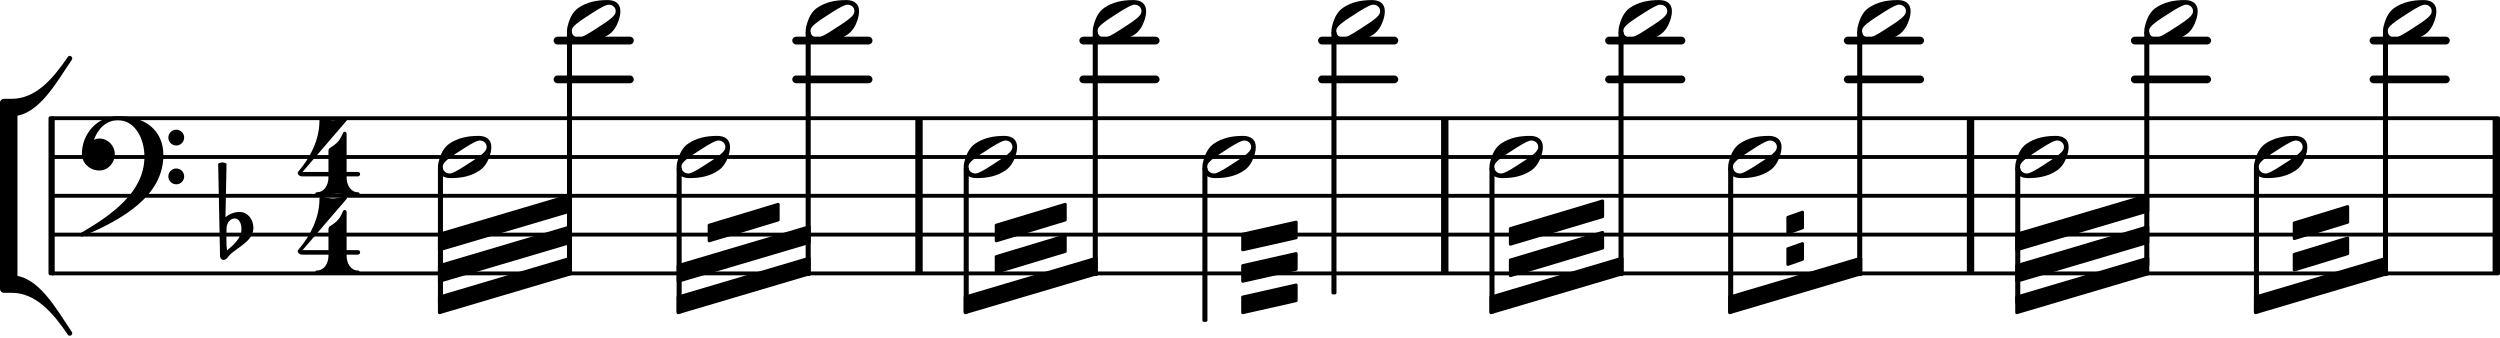
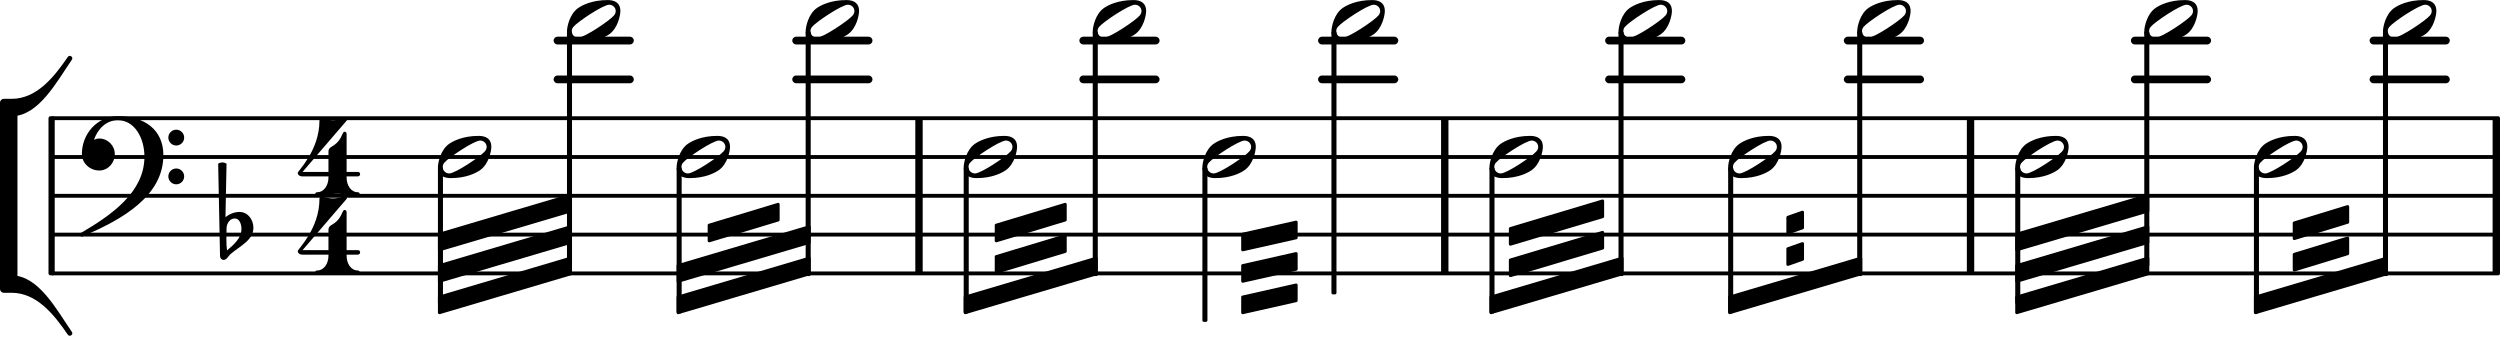
<svg xmlns="http://www.w3.org/2000/svg" version="1.2" width="113.21mm" height="15.27mm" viewBox="7.226 -0 64.421 8.688">
  <style type="text/css">

tspan { white-space: pre; }

</style>
  <g transform="translate(0, 1.045)">
    <rect x="68.287" y="-0.1" width="2.066" height="0.2" ry="0.1" fill="currentColor" />
  </g>
  <g transform="translate(0, 2.045)">
    <rect x="68.287" y="-0.1" width="2.066" height="0.2" ry="0.1" fill="currentColor" />
  </g>
  <g transform="translate(0, 1.045)">
    <rect x="62.136" y="-0.1" width="2.066" height="0.2" ry="0.1" fill="currentColor" />
  </g>
  <g transform="translate(0, 2.045)">
    <rect x="62.136" y="-0.1" width="2.066" height="0.2" ry="0.1" fill="currentColor" />
  </g>
  <g transform="translate(0, 1.045)">
    <rect x="54.739" y="-0.1" width="2.066" height="0.2" ry="0.1" fill="currentColor" />
  </g>
  <g transform="translate(0, 2.045)">
    <rect x="54.739" y="-0.1" width="2.066" height="0.2" ry="0.1" fill="currentColor" />
  </g>
  <g transform="translate(0, 1.045)">
    <rect x="48.588" y="-0.1" width="2.066" height="0.2" ry="0.1" fill="currentColor" />
  </g>
  <g transform="translate(0, 2.045)">
    <rect x="48.588" y="-0.1" width="2.066" height="0.2" ry="0.1" fill="currentColor" />
  </g>
  <g transform="translate(0, 1.045)">
    <rect x="41.191" y="-0.1" width="2.066" height="0.2" ry="0.1" fill="currentColor" />
  </g>
  <g transform="translate(0, 2.045)">
    <rect x="41.191" y="-0.1" width="2.066" height="0.2" ry="0.1" fill="currentColor" />
  </g>
  <g transform="translate(0, 1.045)">
    <rect x="35.04" y="-0.1" width="2.066" height="0.2" ry="0.1" fill="currentColor" />
  </g>
  <g transform="translate(0, 2.045)">
    <rect x="35.04" y="-0.1" width="2.066" height="0.2" ry="0.1" fill="currentColor" />
  </g>
  <g transform="translate(0, 1.045)">
    <rect x="27.642" y="-0.1" width="2.066" height="0.2" ry="0.1" fill="currentColor" />
  </g>
  <g transform="translate(0, 2.045)">
    <rect x="27.642" y="-0.1" width="2.066" height="0.2" ry="0.1" fill="currentColor" />
  </g>
  <g transform="translate(0, 1.045)">
    <rect x="21.492" y="-0.1" width="2.066" height="0.2" ry="0.1" fill="currentColor" />
  </g>
  <g transform="translate(0, 2.045)">
    <rect x="21.492" y="-0.1" width="2.066" height="0.2" ry="0.1" fill="currentColor" />
  </g>
  <g transform="translate(8.5358, 7.045)">
    <line stroke-linejoin="round" stroke-linecap="round" stroke-width="0.1" stroke="currentColor" x1="0.05" y1="0" x2="63.061" y2="0" />
  </g>
  <g transform="translate(8.5358, 6.045)">
    <line stroke-linejoin="round" stroke-linecap="round" stroke-width="0.1" stroke="currentColor" x1="0.05" y1="0" x2="63.061" y2="0" />
  </g>
  <g transform="translate(8.5358, 5.045)">
    <line stroke-linejoin="round" stroke-linecap="round" stroke-width="0.1" stroke="currentColor" x1="0.05" y1="0" x2="63.061" y2="0" />
  </g>
  <g transform="translate(8.5358, 4.045)">
    <line stroke-linejoin="round" stroke-linecap="round" stroke-width="0.1" stroke="currentColor" x1="0.05" y1="0" x2="63.061" y2="0" />
  </g>
  <g transform="translate(8.5358, 3.045)">
    <line stroke-linejoin="round" stroke-linecap="round" stroke-width="0.1" stroke="currentColor" x1="0.05" y1="0" x2="63.061" y2="0" />
  </g>
+   <g transform="translate(71.4567, 5.045)">
+     <rect x="0" y="-2" width="0.19" height="4" ry="0" fill="currentColor" />
+   </g>
+   <g transform="translate(57.9085, 5.045)">
+     <rect x="0" y="-2" width="0.19" height="4" ry="0" fill="currentColor" />
+   </g>
+   <g transform="translate(44.3603, 5.045)">
+     <rect x="0" y="-2" width="0.19" height="4" ry="0" fill="currentColor" />
+   </g>
  <g transform="translate(30.8121, 5.045)">
    <rect x="0" y="-2" width="0.19" height="4" ry="0" fill="currentColor" />
  </g>
-   <g transform="translate(71.4567, 5.045)">
-     <rect x="0" y="-2" width="0.19" height="4" ry="0" fill="currentColor" />
-   </g>
-   <g transform="translate(57.9085, 5.045)">
-     <rect x="0" y="-2" width="0.19" height="4" ry="0" fill="currentColor" />
-   </g>
-   <g transform="translate(44.3603, 5.045)">
-     <rect x="0" y="-2" width="0.19" height="4" ry="0" fill="currentColor" />
-   </g>
-   <g class="fTrem">
-     <g transform="translate(18.5106, 6.235)">
-       <polygon stroke-linejoin="round" stroke-linecap="round" stroke-width="0.08" fill="currentColor" stroke="currentColor" points="3.415 -1.2 3.415 -0.8 0.04 0.2 0.04 -0.2" />
-     </g>
-     <g transform="translate(18.5106, 7.045)">
-       <polygon stroke-linejoin="round" stroke-linecap="round" stroke-width="0.08" fill="currentColor" stroke="currentColor" points="3.415 -1.2 3.415 -0.8 0.04 0.2 0.04 -0.2" />
-     </g>
-     <g transform="translate(18.5106, 7.855)">
+   <g class="fTrem">
+     <g transform="translate(66.3059, 5.9456)">
+       <polygon stroke-linejoin="round" stroke-linecap="round" stroke-width="0.08" fill="currentColor" stroke="currentColor" points="1.415 -0.621 1.415 -0.221 0.04 0.2 0.04 -0.2" />
+     </g>
+     <g transform="translate(66.3059, 6.7556)">
+       <polygon stroke-linejoin="round" stroke-linecap="round" stroke-width="0.08" fill="currentColor" stroke="currentColor" points="1.415 -0.621 1.415 -0.221 0.04 0.2 0.04 -0.2" />
+     </g>
+     <g transform="translate(65.3059, 7.855)">
+       <polygon stroke-linejoin="round" stroke-linecap="round" stroke-width="0.08" fill="currentColor" stroke="currentColor" points="3.415 -1.2 3.415 -0.8 0.04 0.2 0.04 -0.2" />
+     </g>
+   </g>
+   <g class="fTrem">
+     <g transform="translate(59.1552, 6.235)">
+       <polygon stroke-linejoin="round" stroke-linecap="round" stroke-width="0.08" fill="currentColor" stroke="currentColor" points="3.415 -1.2 3.415 -0.8 0.04 0.2 0.04 -0.2" />
+     </g>
+     <g transform="translate(59.1552, 7.045)">
+       <polygon stroke-linejoin="round" stroke-linecap="round" stroke-width="0.08" fill="currentColor" stroke="currentColor" points="3.415 -1.2 3.415 -0.8 0.04 0.2 0.04 -0.2" />
+     </g>
+     <g transform="translate(59.1552, 7.855)">
      <polygon stroke-linejoin="round" stroke-linecap="round" stroke-width="0.08" fill="currentColor" stroke="currentColor" points="3.415 -1.2 3.415 -0.8 0.04 0.2 0.04 -0.2" />
    </g>
  </g>
  <g class="note">
    <g transform="translate(18.5106, 4.045)">
-       <path transform="scale(0.004, -0.004)" d="M314 65c0 24 -21 41 -42 41c-4 0 -8 0 -12 -1c-31 -9 -78 -40 -115 -64s-84 -53 -104 -78c-7 -8 -10 -18 -10 -28c0 -24 21 -41 42 -41c4 0 8 0 12 1c31 9 77 40 114 64s84 53 104 78c7 8 11 18 11 28zM262 136c46 0 82 -21 82 -71c0 -19 -4 -39 -10 -57 c-12 -37 -32 -72 -64 -94c-53 -36 -113 -50 -187 -50c-46 0 -83 21 -83 71c0 19 5 39 11 57c12 37 31 72 63 94c53 36 114 50 188 50z" fill="currentColor" />
+       <path transform="scale(0.004, -0.004)" d="M314 65c0 23 -19 41 -42 41c-39 0 -204 -110 -231 -143c-7 -8 -10 -18 -10 -28c0 -23 19 -41 42 -41c39 0 203 110 230 143c7 8 11 18 11 28zM262 136c41 0 82 -14 82 -71c0 -26 -16 -112 -74 -151c-25 -17 -87 -50 -187 -50c-41 0 -83 14 -83 71c0 26 16 112 74 151 c25 17 88 50 188 50z" fill="currentColor" />
    </g>
  </g>
  <g class="clef">
    <g transform="translate(9.3358, 4.045)">
      <path transform="scale(0.004, -0.004)" d="M557 -125c0 28 23 51 51 51s51 -23 51 -51s-23 -51 -51 -51s-51 23 -51 51zM557 125c0 28 23 51 51 51s51 -23 51 -51s-23 -51 -51 -51s-51 23 -51 51zM232 263c172 0 293 -88 293 -251c0 -263 -263 -414 -516 -521c-3 -3 -6 -4 -9 -4c-7 0 -13 6 -13 13c0 3 1 6 4 9 c202 118 412 265 412 493c0 120 -63 235 -171 235c-74 0 -129 -54 -154 -126c11 5 22 8 34 8c55 0 100 -45 100 -100c0 -58 -44 -106 -100 -106c-60 0 -112 47 -112 106c0 133 102 244 232 244z" fill="currentColor" />
    </g>
  </g>
  <g class="keySig">
    <g transform="translate(12.9558, 6.045)">
      <path transform="scale(0.004, -0.004)" d="M27 41l-1 -66v-11c0 -22 1 -44 4 -66c45 38 93 80 93 139c0 33 -14 67 -43 67c-31 0 -52 -30 -53 -63zM-15 -138l-12 595c8 5 18 8 27 8s19 -3 27 -8l-7 -345c25 21 58 34 91 34c52 0 89 -48 89 -102c0 -80 -86 -117 -147 -169c-15 -13 -24 -38 -45 -38 c-13 0 -23 11 -23 25z" fill="currentColor" />
    </g>
  </g>
  <g class="meterSig">
    <g transform="translate(14.9058, 5.045)">
-       <path transform="scale(0.004, -0.004)" d="M196 117h117c0 -48 27 -94 72 -94c8 0 12 -5 12 -11s-4 -12 -12 -12c-44 0 -87 13 -131 13s-87 -13 -131 -13c-8 0 -12 6 -12 12s4 11 12 11c45 0 73 46 73 94zM204 307c22 14 44 29 60 50c11 15 19 33 27 50c2 4 5 6 9 6c6 0 13 -5 13 -14v-245h72c10 0 15 -7 15 -14 s-5 -15 -15 -15h-72v-8h-117v8h-167c-23 0 -31 14 -31 23c0 3 1 5 2 6c80 93 138 207 138 330c0 10 7 19 16 16c23 -7 47 -13 71 -13s48 6 71 13c14 4 23 -9 17 -16l-284 -330h167v131c0 8 1 17 8 22z" fill="currentColor" />
+       <path transform="scale(0.004, -0.004)" d="M196 117h117c0 -48 27 -94 72 -94c8 0 12 -5 12 -11s-4 -12 -12 -12c-44 0 -87 13 -131 13s-87 -13 -131 -13c-8 0 -12 6 -12 12s4 11 12 11c45 0 73 46 73 94zM-2 148c0 12 140 143 140 336c0 10 7 19 16 16c23 -7 47 -13 71 -13s48 6 71 13c14 4 23 -9 17 -16 l-284 -330h167v131c0 34 34 27 68 72c22 30 23 56 36 56c6 0 13 -5 13 -14v-245h72c10 0 15 -7 15 -14s-5 -15 -15 -15h-72v-8h-117v8h-167c-23 0 -31 14 -31 23z" fill="currentColor" />
    </g>
    <g transform="translate(14.9058, 7.061)">
-       <path transform="scale(0.004, -0.004)" d="M196 117h117c0 -48 27 -94 72 -94c8 0 12 -5 12 -11s-4 -12 -12 -12c-44 0 -87 13 -131 13s-87 -13 -131 -13c-8 0 -12 6 -12 12s4 11 12 11c45 0 73 46 73 94zM204 307c22 14 44 29 60 50c11 15 19 33 27 50c2 4 5 6 9 6c6 0 13 -5 13 -14v-245h72c10 0 15 -7 15 -14 s-5 -15 -15 -15h-72v-8h-117v8h-167c-23 0 -31 14 -31 23c0 3 1 5 2 6c80 93 138 207 138 330c0 10 7 19 16 16c23 -7 47 -13 71 -13s48 6 71 13c14 4 23 -9 17 -16l-284 -330h167v131c0 8 1 17 8 22z" fill="currentColor" />
+       <path transform="scale(0.004, -0.004)" d="M196 117h117c0 -48 27 -94 72 -94c8 0 12 -5 12 -11s-4 -12 -12 -12c-44 0 -87 13 -131 13s-87 -13 -131 -13c-8 0 -12 6 -12 12s4 11 12 11c45 0 73 46 73 94zM-2 148c0 12 140 143 140 336c0 10 7 19 16 16c23 -7 47 -13 71 -13s48 6 71 13c14 4 23 -9 17 -16 l-284 -330h167v131c0 34 34 27 68 72c22 30 23 56 36 56c6 0 13 -5 13 -14v-245h72c10 0 15 -7 15 -14s-5 -15 -15 -15h-72v-8h-117v8h-167c-23 0 -31 14 -31 23z" fill="currentColor" />
    </g>
  </g>
  <g transform="translate(18.5756, 5.045)">
    <rect x="-0.065" y="-0.741" width="0.13" height="3.532" ry="0.04" fill="currentColor" />
  </g>
  <g class="fTrem">
+     <g transform="translate(53.2577, 5.8009)">
+       <polygon stroke-linejoin="round" stroke-linecap="round" stroke-width="0.08" fill="currentColor" stroke="currentColor" points="0.415 -0.332 0.415 0.068 0.04 0.2 0.04 -0.2" />
+     </g>
+     <g transform="translate(53.2577, 6.6109)">
+       <polygon stroke-linejoin="round" stroke-linecap="round" stroke-width="0.08" fill="currentColor" stroke="currentColor" points="0.415 -0.332 0.415 0.068 0.04 0.2 0.04 -0.2" />
+     </g>
+     <g transform="translate(51.7577, 7.855)">
+       <polygon stroke-linejoin="round" stroke-linecap="round" stroke-width="0.08" fill="currentColor" stroke="currentColor" points="3.415 -1.2 3.415 -0.8 0.04 0.2 0.04 -0.2" />
+     </g>
+   </g>
+   <g class="note">
+     <g transform="translate(21.836, 0.545)">
+       <path transform="scale(0.004, -0.004)" d="M314 65c0 23 -19 41 -42 41c-39 0 -204 -110 -231 -143c-7 -8 -10 -18 -10 -28c0 -23 19 -41 42 -41c39 0 203 110 230 143c7 8 11 18 11 28zM262 136c41 0 82 -14 82 -71c0 -26 -16 -112 -74 -151c-25 -17 -87 -50 -187 -50c-41 0 -83 14 -83 71c0 26 16 112 74 151 c25 17 88 50 188 50z" fill="currentColor" />
+     </g>
+   </g>
+   <g transform="translate(21.901, 5.045)">
+     <rect x="-0.065" y="-4.241" width="0.13" height="6.07" ry="0.04" fill="currentColor" />
+   </g>
+   <g class="fTrem">
+     <g transform="translate(46.107, 6.0903)">
+       <polygon stroke-linejoin="round" stroke-linecap="round" stroke-width="0.08" fill="currentColor" stroke="currentColor" points="2.415 -0.911 2.415 -0.511 0.04 0.2 0.04 -0.2" />
+     </g>
+     <g transform="translate(46.107, 6.9003)">
+       <polygon stroke-linejoin="round" stroke-linecap="round" stroke-width="0.08" fill="currentColor" stroke="currentColor" points="2.415 -0.911 2.415 -0.511 0.04 0.2 0.04 -0.2" />
+     </g>
+     <g transform="translate(45.607, 7.855)">
+       <polygon stroke-linejoin="round" stroke-linecap="round" stroke-width="0.08" fill="currentColor" stroke="currentColor" points="3.415 -1.2 3.415 -0.8 0.04 0.2 0.04 -0.2" />
+     </g>
+   </g>
+   <g class="note">
+     <g transform="translate(24.6614, 4.045)">
+       <path transform="scale(0.004, -0.004)" d="M314 65c0 23 -19 41 -42 41c-39 0 -204 -110 -231 -143c-7 -8 -10 -18 -10 -28c0 -23 19 -41 42 -41c39 0 203 110 230 143c7 8 11 18 11 28zM262 136c41 0 82 -14 82 -71c0 -26 -16 -112 -74 -151c-25 -17 -87 -50 -187 -50c-41 0 -83 14 -83 71c0 26 16 112 74 151 c25 17 88 50 188 50z" fill="currentColor" />
+     </g>
+   </g>
+   <g transform="translate(24.7264, 5.045)">
+     <rect x="-0.065" y="-0.741" width="0.13" height="3.772" ry="0.04" fill="currentColor" />
+   </g>
+   <g class="fTrem">
+     <g transform="translate(39.2096, 6.235)">
+       <polygon stroke-linejoin="round" stroke-linecap="round" stroke-width="0.08" fill="currentColor" stroke="currentColor" points="1.415 -0.51 1.415 -0.11 0.04 0.2 0.04 -0.2" />
+     </g>
+     <g transform="translate(39.2096, 7.045)">
+       <polygon stroke-linejoin="round" stroke-linecap="round" stroke-width="0.08" fill="currentColor" stroke="currentColor" points="1.415 -0.51 1.415 -0.11 0.04 0.2 0.04 -0.2" />
+     </g>
+     <g transform="translate(39.2096, 7.855)">
+       <polygon stroke-linejoin="round" stroke-linecap="round" stroke-width="0.08" fill="currentColor" stroke="currentColor" points="1.415 -0.51 1.415 -0.11 0.04 0.2 0.04 -0.2" />
+     </g>
+   </g>
+   <g class="note">
+     <g transform="translate(27.9867, 0.545)">
+       <path transform="scale(0.004, -0.004)" d="M314 65c0 23 -19 41 -42 41c-39 0 -204 -110 -231 -143c-7 -8 -10 -18 -10 -28c0 -23 19 -41 42 -41c39 0 203 110 230 143c7 8 11 18 11 28zM262 136c41 0 82 -14 82 -71c0 -26 -16 -112 -74 -151c-25 -17 -87 -50 -187 -50c-41 0 -83 14 -83 71c0 26 16 112 74 151 c25 17 88 50 188 50z" fill="currentColor" />
+     </g>
+   </g>
+   <g transform="translate(28.0517, 5.045)">
+     <rect x="-0.065" y="-4.241" width="0.13" height="6.31" ry="0.04" fill="currentColor" />
+   </g>
+   <g class="fTrem">
+     <g transform="translate(32.8588, 6.0035)">
+       <polygon stroke-linejoin="round" stroke-linecap="round" stroke-width="0.08" fill="currentColor" stroke="currentColor" points="1.815 -0.737 1.815 -0.337 0.04 0.2 0.04 -0.2" />
+     </g>
+     <g transform="translate(32.8588, 6.8135)">
+       <polygon stroke-linejoin="round" stroke-linecap="round" stroke-width="0.08" fill="currentColor" stroke="currentColor" points="1.815 -0.737 1.815 -0.337 0.04 0.2 0.04 -0.2" />
+     </g>
+     <g transform="translate(32.0588, 7.855)">
+       <polygon stroke-linejoin="round" stroke-linecap="round" stroke-width="0.08" fill="currentColor" stroke="currentColor" points="3.415 -1.2 3.415 -0.8 0.04 0.2 0.04 -0.2" />
+     </g>
+   </g>
+   <g class="fTrem">
    <g transform="translate(25.4614, 6.0035)">
      <polygon stroke-linejoin="round" stroke-linecap="round" stroke-width="0.08" fill="currentColor" stroke="currentColor" points="1.815 -0.737 1.815 -0.337 0.04 0.2 0.04 -0.2" />
    </g>
    <g transform="translate(24.6614, 7.045)">
      <polygon stroke-linejoin="round" stroke-linecap="round" stroke-width="0.08" fill="currentColor" stroke="currentColor" points="3.415 -1.2 3.415 -0.8 0.04 0.2 0.04 -0.2" />
    </g>
    <g transform="translate(24.6614, 7.855)">
      <polygon stroke-linejoin="round" stroke-linecap="round" stroke-width="0.08" fill="currentColor" stroke="currentColor" points="3.415 -1.2 3.415 -0.8 0.04 0.2 0.04 -0.2" />
    </g>
  </g>
  <g class="note">
+     <g transform="translate(32.0588, 4.045)">
+       <path transform="scale(0.004, -0.004)" d="M314 65c0 23 -19 41 -42 41c-39 0 -204 -110 -231 -143c-7 -8 -10 -18 -10 -28c0 -23 19 -41 42 -41c39 0 203 110 230 143c7 8 11 18 11 28zM262 136c41 0 82 -14 82 -71c0 -26 -16 -112 -74 -151c-25 -17 -87 -50 -187 -50c-41 0 -83 14 -83 71c0 26 16 112 74 151 c25 17 88 50 188 50z" fill="currentColor" />
+     </g>
+   </g>
+   <g transform="translate(8.4758, 5.045)">
+     <rect x="0" y="-2.05" width="0.16" height="4.1" ry="0.05" fill="currentColor" />
+   </g>
+   <g transform="translate(32.1238, 5.045)">
+     <rect x="-0.065" y="-0.741" width="0.13" height="3.772" ry="0.04" fill="currentColor" />
+   </g>
+   <g class="fTrem">
+     <g transform="translate(18.5106, 6.235)">
+       <polygon stroke-linejoin="round" stroke-linecap="round" stroke-width="0.08" fill="currentColor" stroke="currentColor" points="3.415 -1.2 3.415 -0.8 0.04 0.2 0.04 -0.2" />
+     </g>
+     <g transform="translate(18.5106, 7.045)">
+       <polygon stroke-linejoin="round" stroke-linecap="round" stroke-width="0.08" fill="currentColor" stroke="currentColor" points="3.415 -1.2 3.415 -0.8 0.04 0.2 0.04 -0.2" />
+     </g>
+     <g transform="translate(18.5106, 7.855)">
+       <polygon stroke-linejoin="round" stroke-linecap="round" stroke-width="0.08" fill="currentColor" stroke="currentColor" points="3.415 -1.2 3.415 -0.8 0.04 0.2 0.04 -0.2" />
+     </g>
+   </g>
+   <g class="note">
    <g transform="translate(35.3842, 0.545)">
-       <path transform="scale(0.004, -0.004)" d="M314 65c0 24 -21 41 -42 41c-4 0 -8 0 -12 -1c-31 -9 -78 -40 -115 -64s-84 -53 -104 -78c-7 -8 -10 -18 -10 -28c0 -24 21 -41 42 -41c4 0 8 0 12 1c31 9 77 40 114 64s84 53 104 78c7 8 11 18 11 28zM262 136c46 0 82 -21 82 -71c0 -19 -4 -39 -10 -57 c-12 -37 -32 -72 -64 -94c-53 -36 -113 -50 -187 -50c-46 0 -83 21 -83 71c0 19 5 39 11 57c12 37 31 72 63 94c53 36 114 50 188 50z" fill="currentColor" />
+       <path transform="scale(0.004, -0.004)" d="M314 65c0 23 -19 41 -42 41c-39 0 -204 -110 -231 -143c-7 -8 -10 -18 -10 -28c0 -23 19 -41 42 -41c39 0 203 110 230 143c7 8 11 18 11 28zM262 136c41 0 82 -14 82 -71c0 -26 -16 -112 -74 -151c-25 -17 -87 -50 -187 -50c-41 0 -83 14 -83 71c0 26 16 112 74 151 c25 17 88 50 188 50z" fill="currentColor" />
    </g>
  </g>
  <g transform="translate(35.4492, 5.045)">
    <rect x="-0.065" y="-4.241" width="0.13" height="6.31" ry="0.04" fill="currentColor" />
  </g>
-   <g class="fTrem">
-     <g transform="translate(32.8588, 6.0035)">
-       <polygon stroke-linejoin="round" stroke-linecap="round" stroke-width="0.08" fill="currentColor" stroke="currentColor" points="1.815 -0.737 1.815 -0.337 0.04 0.2 0.04 -0.2" />
-     </g>
-     <g transform="translate(32.8588, 6.8135)">
-       <polygon stroke-linejoin="round" stroke-linecap="round" stroke-width="0.08" fill="currentColor" stroke="currentColor" points="1.815 -0.737 1.815 -0.337 0.04 0.2 0.04 -0.2" />
-     </g>
-     <g transform="translate(32.0588, 7.855)">
-       <polygon stroke-linejoin="round" stroke-linecap="round" stroke-width="0.08" fill="currentColor" stroke="currentColor" points="3.415 -1.2 3.415 -0.8 0.04 0.2 0.04 -0.2" />
-     </g>
-   </g>
  <g class="note">
    <g transform="translate(38.2096, 4.045)">
-       <path transform="scale(0.004, -0.004)" d="M314 65c0 24 -21 41 -42 41c-4 0 -8 0 -12 -1c-31 -9 -78 -40 -115 -64s-84 -53 -104 -78c-7 -8 -10 -18 -10 -28c0 -24 21 -41 42 -41c4 0 8 0 12 1c31 9 77 40 114 64s84 53 104 78c7 8 11 18 11 28zM262 136c46 0 82 -21 82 -71c0 -19 -4 -39 -10 -57 c-12 -37 -32 -72 -64 -94c-53 -36 -113 -50 -187 -50c-46 0 -83 21 -83 71c0 19 5 39 11 57c12 37 31 72 63 94c53 36 114 50 188 50z" fill="currentColor" />
+       <path transform="scale(0.004, -0.004)" d="M314 65c0 23 -19 41 -42 41c-39 0 -204 -110 -231 -143c-7 -8 -10 -18 -10 -28c0 -23 19 -41 42 -41c39 0 203 110 230 143c7 8 11 18 11 28zM262 136c41 0 82 -14 82 -71c0 -26 -16 -112 -74 -151c-25 -17 -87 -50 -187 -50c-41 0 -83 14 -83 71c0 26 16 112 74 151 c25 17 88 50 188 50z" fill="currentColor" />
    </g>
  </g>
  <g transform="translate(38.2746, 5.045)">
    <rect x="-0.065" y="-0.741" width="0.13" height="3.99" ry="0.04" fill="currentColor" />
  </g>
-   <g class="fTrem">
-     <g transform="translate(39.2096, 6.235)">
-       <polygon stroke-linejoin="round" stroke-linecap="round" stroke-width="0.08" fill="currentColor" stroke="currentColor" points="1.415 -0.51 1.415 -0.11 0.04 0.2 0.04 -0.2" />
-     </g>
-     <g transform="translate(39.2096, 7.045)">
-       <polygon stroke-linejoin="round" stroke-linecap="round" stroke-width="0.08" fill="currentColor" stroke="currentColor" points="1.415 -0.51 1.415 -0.11 0.04 0.2 0.04 -0.2" />
-     </g>
-     <g transform="translate(39.2096, 7.855)">
-       <polygon stroke-linejoin="round" stroke-linecap="round" stroke-width="0.08" fill="currentColor" stroke="currentColor" points="1.415 -0.51 1.415 -0.11 0.04 0.2 0.04 -0.2" />
-     </g>
-   </g>
  <g class="note">
    <g transform="translate(41.5349, 0.545)">
-       <path transform="scale(0.004, -0.004)" d="M314 65c0 24 -21 41 -42 41c-4 0 -8 0 -12 -1c-31 -9 -78 -40 -115 -64s-84 -53 -104 -78c-7 -8 -10 -18 -10 -28c0 -24 21 -41 42 -41c4 0 8 0 12 1c31 9 77 40 114 64s84 53 104 78c7 8 11 18 11 28zM262 136c46 0 82 -21 82 -71c0 -19 -4 -39 -10 -57 c-12 -37 -32 -72 -64 -94c-53 -36 -113 -50 -187 -50c-46 0 -83 21 -83 71c0 19 5 39 11 57c12 37 31 72 63 94c53 36 114 50 188 50z" fill="currentColor" />
+       <path transform="scale(0.004, -0.004)" d="M314 65c0 23 -19 41 -42 41c-39 0 -204 -110 -231 -143c-7 -8 -10 -18 -10 -28c0 -23 19 -41 42 -41c39 0 203 110 230 143c7 8 11 18 11 28zM262 136c41 0 82 -14 82 -71c0 -26 -16 -112 -74 -151c-25 -17 -87 -50 -187 -50c-41 0 -83 14 -83 71c0 26 16 112 74 151 c25 17 88 50 188 50z" fill="currentColor" />
    </g>
  </g>
  <g transform="translate(41.5999, 5.045)">
    <rect x="-0.065" y="-4.241" width="0.13" height="6.782" ry="0.04" fill="currentColor" />
  </g>
-   <g class="fTrem">
-     <g transform="translate(46.107, 6.0903)">
-       <polygon stroke-linejoin="round" stroke-linecap="round" stroke-width="0.08" fill="currentColor" stroke="currentColor" points="2.415 -0.911 2.415 -0.511 0.04 0.2 0.04 -0.2" />
-     </g>
-     <g transform="translate(46.107, 6.9003)">
-       <polygon stroke-linejoin="round" stroke-linecap="round" stroke-width="0.08" fill="currentColor" stroke="currentColor" points="2.415 -0.911 2.415 -0.511 0.04 0.2 0.04 -0.2" />
-     </g>
-     <g transform="translate(45.607, 7.855)">
-       <polygon stroke-linejoin="round" stroke-linecap="round" stroke-width="0.08" fill="currentColor" stroke="currentColor" points="3.415 -1.2 3.415 -0.8 0.04 0.2 0.04 -0.2" />
-     </g>
-   </g>
-   <g class="fTrem">
-     <g transform="translate(53.2577, 5.8009)">
-       <polygon stroke-linejoin="round" stroke-linecap="round" stroke-width="0.08" fill="currentColor" stroke="currentColor" points="0.415 -0.332 0.415 0.068 0.04 0.2 0.04 -0.2" />
-     </g>
-     <g transform="translate(53.2577, 6.6109)">
-       <polygon stroke-linejoin="round" stroke-linecap="round" stroke-width="0.08" fill="currentColor" stroke="currentColor" points="0.415 -0.332 0.415 0.068 0.04 0.2 0.04 -0.2" />
-     </g>
-     <g transform="translate(51.7577, 7.855)">
-       <polygon stroke-linejoin="round" stroke-linecap="round" stroke-width="0.08" fill="currentColor" stroke="currentColor" points="3.415 -1.2 3.415 -0.8 0.04 0.2 0.04 -0.2" />
-     </g>
-   </g>
-   <g class="fTrem">
-     <g transform="translate(59.1552, 6.235)">
-       <polygon stroke-linejoin="round" stroke-linecap="round" stroke-width="0.08" fill="currentColor" stroke="currentColor" points="3.415 -1.2 3.415 -0.8 0.04 0.2 0.04 -0.2" />
-     </g>
-     <g transform="translate(59.1552, 7.045)">
-       <polygon stroke-linejoin="round" stroke-linecap="round" stroke-width="0.08" fill="currentColor" stroke="currentColor" points="3.415 -1.2 3.415 -0.8 0.04 0.2 0.04 -0.2" />
-     </g>
-     <g transform="translate(59.1552, 7.855)">
-       <polygon stroke-linejoin="round" stroke-linecap="round" stroke-width="0.08" fill="currentColor" stroke="currentColor" points="3.415 -1.2 3.415 -0.8 0.04 0.2 0.04 -0.2" />
-     </g>
-   </g>
  <g class="note">
    <g transform="translate(45.607, 4.045)">
-       <path transform="scale(0.004, -0.004)" d="M314 65c0 24 -21 41 -42 41c-4 0 -8 0 -12 -1c-31 -9 -78 -40 -115 -64s-84 -53 -104 -78c-7 -8 -10 -18 -10 -28c0 -24 21 -41 42 -41c4 0 8 0 12 1c31 9 77 40 114 64s84 53 104 78c7 8 11 18 11 28zM262 136c46 0 82 -21 82 -71c0 -19 -4 -39 -10 -57 c-12 -37 -32 -72 -64 -94c-53 -36 -113 -50 -187 -50c-46 0 -83 21 -83 71c0 19 5 39 11 57c12 37 31 72 63 94c53 36 114 50 188 50z" fill="currentColor" />
+       <path transform="scale(0.004, -0.004)" d="M314 65c0 23 -19 41 -42 41c-39 0 -204 -110 -231 -143c-7 -8 -10 -18 -10 -28c0 -23 19 -41 42 -41c39 0 203 110 230 143c7 8 11 18 11 28zM262 136c41 0 82 -14 82 -71c0 -26 -16 -112 -74 -151c-25 -17 -87 -50 -187 -50c-41 0 -83 14 -83 71c0 26 16 112 74 151 c25 17 88 50 188 50z" fill="currentColor" />
+     </g>
+   </g>
+   <g class="grpSym">
+     <g transform="translate(7.2258, 2.77)">
+       <path transform="scale(0.004, -0.004)" d="M0 -56v87c0 14 11 25 25 25h50c159 0 271 136 362 270c12 17 38 -1 26 -18c-99 -144 -215 -364 -388 -364h-75z" fill="currentColor" />
+     </g>
+     <g transform="translate(7.2258, 7.32)">
+       <path transform="scale(0.004, -0.004)" d="M0 56h75c173 0 289 -220 388 -364c12 -17 -14 -35 -26 -18c-91 134 -203 270 -362 270h-50c-14 0 -25 11 -25 25v87z" fill="currentColor" />
+     </g>
+     <g transform="translate(7.2258, 5.045)">
+       <rect x="0" y="-2.095" width="0.45" height="4.19" ry="0" fill="currentColor" />
    </g>
  </g>
  <g transform="translate(45.672, 5.045)">
    <rect x="-0.065" y="-0.741" width="0.13" height="3.772" ry="0.04" fill="currentColor" />
  </g>
-   <g transform="translate(8.4758, 5.045)">
-     <rect x="0" y="-2.05" width="0.16" height="4.1" ry="0.05" fill="currentColor" />
-   </g>
-   <g class="fTrem">
-     <g transform="translate(66.3059, 5.9456)">
-       <polygon stroke-linejoin="round" stroke-linecap="round" stroke-width="0.08" fill="currentColor" stroke="currentColor" points="1.415 -0.621 1.415 -0.221 0.04 0.2 0.04 -0.2" />
-     </g>
-     <g transform="translate(66.3059, 6.7556)">
-       <polygon stroke-linejoin="round" stroke-linecap="round" stroke-width="0.08" fill="currentColor" stroke="currentColor" points="1.415 -0.621 1.415 -0.221 0.04 0.2 0.04 -0.2" />
-     </g>
-     <g transform="translate(65.3059, 7.855)">
-       <polygon stroke-linejoin="round" stroke-linecap="round" stroke-width="0.08" fill="currentColor" stroke="currentColor" points="3.415 -1.2 3.415 -0.8 0.04 0.2 0.04 -0.2" />
-     </g>
-   </g>
  <g class="note">
    <g transform="translate(48.9324, 0.545)">
-       <path transform="scale(0.004, -0.004)" d="M314 65c0 24 -21 41 -42 41c-4 0 -8 0 -12 -1c-31 -9 -78 -40 -115 -64s-84 -53 -104 -78c-7 -8 -10 -18 -10 -28c0 -24 21 -41 42 -41c4 0 8 0 12 1c31 9 77 40 114 64s84 53 104 78c7 8 11 18 11 28zM262 136c46 0 82 -21 82 -71c0 -19 -4 -39 -10 -57 c-12 -37 -32 -72 -64 -94c-53 -36 -113 -50 -187 -50c-46 0 -83 21 -83 71c0 19 5 39 11 57c12 37 31 72 63 94c53 36 114 50 188 50z" fill="currentColor" />
+       <path transform="scale(0.004, -0.004)" d="M314 65c0 23 -19 41 -42 41c-39 0 -204 -110 -231 -143c-7 -8 -10 -18 -10 -28c0 -23 19 -41 42 -41c39 0 203 110 230 143c7 8 11 18 11 28zM262 136c41 0 82 -14 82 -71c0 -26 -16 -112 -74 -151c-25 -17 -87 -50 -187 -50c-41 0 -83 14 -83 71c0 26 16 112 74 151 c25 17 88 50 188 50z" fill="currentColor" />
    </g>
  </g>
  <g transform="translate(48.9974, 5.045)">
    <rect x="-0.065" y="-4.241" width="0.13" height="6.31" ry="0.04" fill="currentColor" />
  </g>
  <g class="note">
    <g transform="translate(51.7577, 4.045)">
-       <path transform="scale(0.004, -0.004)" d="M314 65c0 24 -21 41 -42 41c-4 0 -8 0 -12 -1c-31 -9 -78 -40 -115 -64s-84 -53 -104 -78c-7 -8 -10 -18 -10 -28c0 -24 21 -41 42 -41c4 0 8 0 12 1c31 9 77 40 114 64s84 53 104 78c7 8 11 18 11 28zM262 136c46 0 82 -21 82 -71c0 -19 -4 -39 -10 -57 c-12 -37 -32 -72 -64 -94c-53 -36 -113 -50 -187 -50c-46 0 -83 21 -83 71c0 19 5 39 11 57c12 37 31 72 63 94c53 36 114 50 188 50z" fill="currentColor" />
+       <path transform="scale(0.004, -0.004)" d="M314 65c0 23 -19 41 -42 41c-39 0 -204 -110 -231 -143c-7 -8 -10 -18 -10 -28c0 -23 19 -41 42 -41c39 0 203 110 230 143c7 8 11 18 11 28zM262 136c41 0 82 -14 82 -71c0 -26 -16 -112 -74 -151c-25 -17 -87 -50 -187 -50c-41 0 -83 14 -83 71c0 26 16 112 74 151 c25 17 88 50 188 50z" fill="currentColor" />
    </g>
  </g>
  <g transform="translate(51.8227, 5.045)">
    <rect x="-0.065" y="-0.741" width="0.13" height="3.772" ry="0.04" fill="currentColor" />
  </g>
  <g class="note">
    <g transform="translate(55.0831, 0.545)">
-       <path transform="scale(0.004, -0.004)" d="M314 65c0 24 -21 41 -42 41c-4 0 -8 0 -12 -1c-31 -9 -78 -40 -115 -64s-84 -53 -104 -78c-7 -8 -10 -18 -10 -28c0 -24 21 -41 42 -41c4 0 8 0 12 1c31 9 77 40 114 64s84 53 104 78c7 8 11 18 11 28zM262 136c46 0 82 -21 82 -71c0 -19 -4 -39 -10 -57 c-12 -37 -32 -72 -64 -94c-53 -36 -113 -50 -187 -50c-46 0 -83 21 -83 71c0 19 5 39 11 57c12 37 31 72 63 94c53 36 114 50 188 50z" fill="currentColor" />
+       <path transform="scale(0.004, -0.004)" d="M314 65c0 23 -19 41 -42 41c-39 0 -204 -110 -231 -143c-7 -8 -10 -18 -10 -28c0 -23 19 -41 42 -41c39 0 203 110 230 143c7 8 11 18 11 28zM262 136c41 0 82 -14 82 -71c0 -26 -16 -112 -74 -151c-25 -17 -87 -50 -187 -50c-41 0 -83 14 -83 71c0 26 16 112 74 151 c25 17 88 50 188 50z" fill="currentColor" />
    </g>
  </g>
  <g transform="translate(55.1481, 5.045)">
    <rect x="-0.065" y="-4.241" width="0.13" height="6.31" ry="0.04" fill="currentColor" />
  </g>
  <g class="note">
    <g transform="translate(59.1552, 4.045)">
-       <path transform="scale(0.004, -0.004)" d="M314 65c0 24 -21 41 -42 41c-4 0 -8 0 -12 -1c-31 -9 -78 -40 -115 -64s-84 -53 -104 -78c-7 -8 -10 -18 -10 -28c0 -24 21 -41 42 -41c4 0 8 0 12 1c31 9 77 40 114 64s84 53 104 78c7 8 11 18 11 28zM262 136c46 0 82 -21 82 -71c0 -19 -4 -39 -10 -57 c-12 -37 -32 -72 -64 -94c-53 -36 -113 -50 -187 -50c-46 0 -83 21 -83 71c0 19 5 39 11 57c12 37 31 72 63 94c53 36 114 50 188 50z" fill="currentColor" />
+       <path transform="scale(0.004, -0.004)" d="M314 65c0 23 -19 41 -42 41c-39 0 -204 -110 -231 -143c-7 -8 -10 -18 -10 -28c0 -23 19 -41 42 -41c39 0 203 110 230 143c7 8 11 18 11 28zM262 136c41 0 82 -14 82 -71c0 -26 -16 -112 -74 -151c-25 -17 -87 -50 -187 -50c-41 0 -83 14 -83 71c0 26 16 112 74 151 c25 17 88 50 188 50z" fill="currentColor" />
    </g>
  </g>
  <g transform="translate(59.2202, 5.045)">
    <rect x="-0.065" y="-0.741" width="0.13" height="3.532" ry="0.04" fill="currentColor" />
  </g>
-   <g class="grpSym">
-     <g transform="translate(7.2258, 2.77)">
-       <path transform="scale(0.004, -0.004)" d="M0 -56v87c0 14 11 25 25 25h50c159 0 271 136 362 270c11 17 37 -1 26 -18c-99 -144 -215 -364 -388 -364h-75z" fill="currentColor" />
-     </g>
-     <g transform="translate(7.2258, 7.32)">
-       <path transform="scale(0.004, -0.004)" d="M0 56h75c173 0 289 -220 388 -364c11 -17 -15 -35 -26 -18c-91 134 -203 270 -362 270h-50c-14 0 -25 11 -25 25v87z" fill="currentColor" />
-     </g>
-     <g transform="translate(7.2258, 5.045)">
-       <rect x="0" y="-2.095" width="0.45" height="4.19" ry="0" fill="currentColor" />
-     </g>
-   </g>
  <g class="note">
    <g transform="translate(62.4805, 0.545)">
-       <path transform="scale(0.004, -0.004)" d="M314 65c0 24 -21 41 -42 41c-4 0 -8 0 -12 -1c-31 -9 -78 -40 -115 -64s-84 -53 -104 -78c-7 -8 -10 -18 -10 -28c0 -24 21 -41 42 -41c4 0 8 0 12 1c31 9 77 40 114 64s84 53 104 78c7 8 11 18 11 28zM262 136c46 0 82 -21 82 -71c0 -19 -4 -39 -10 -57 c-12 -37 -32 -72 -64 -94c-53 -36 -113 -50 -187 -50c-46 0 -83 21 -83 71c0 19 5 39 11 57c12 37 31 72 63 94c53 36 114 50 188 50z" fill="currentColor" />
+       <path transform="scale(0.004, -0.004)" d="M314 65c0 23 -19 41 -42 41c-39 0 -204 -110 -231 -143c-7 -8 -10 -18 -10 -28c0 -23 19 -41 42 -41c39 0 203 110 230 143c7 8 11 18 11 28zM262 136c41 0 82 -14 82 -71c0 -26 -16 -112 -74 -151c-25 -17 -87 -50 -187 -50c-41 0 -83 14 -83 71c0 26 16 112 74 151 c25 17 88 50 188 50z" fill="currentColor" />
    </g>
  </g>
  <g transform="translate(62.5455, 5.045)">
    <rect x="-0.065" y="-4.241" width="0.13" height="6.07" ry="0.04" fill="currentColor" />
  </g>
  <g class="note">
    <g transform="translate(65.3059, 4.045)">
-       <path transform="scale(0.004, -0.004)" d="M314 65c0 24 -21 41 -42 41c-4 0 -8 0 -12 -1c-31 -9 -78 -40 -115 -64s-84 -53 -104 -78c-7 -8 -10 -18 -10 -28c0 -24 21 -41 42 -41c4 0 8 0 12 1c31 9 77 40 114 64s84 53 104 78c7 8 11 18 11 28zM262 136c46 0 82 -21 82 -71c0 -19 -4 -39 -10 -57 c-12 -37 -32 -72 -64 -94c-53 -36 -113 -50 -187 -50c-46 0 -83 21 -83 71c0 19 5 39 11 57c12 37 31 72 63 94c53 36 114 50 188 50z" fill="currentColor" />
+       <path transform="scale(0.004, -0.004)" d="M314 65c0 23 -19 41 -42 41c-39 0 -204 -110 -231 -143c-7 -8 -10 -18 -10 -28c0 -23 19 -41 42 -41c39 0 203 110 230 143c7 8 11 18 11 28zM262 136c41 0 82 -14 82 -71c0 -26 -16 -112 -74 -151c-25 -17 -87 -50 -187 -50c-41 0 -83 14 -83 71c0 26 16 112 74 151 c25 17 88 50 188 50z" fill="currentColor" />
    </g>
  </g>
  <g transform="translate(65.3709, 5.045)">
    <rect x="-0.065" y="-0.741" width="0.13" height="3.772" ry="0.04" fill="currentColor" />
  </g>
-   <g transform="translate(32.1238, 5.045)">
-     <rect x="-0.065" y="-0.741" width="0.13" height="3.772" ry="0.04" fill="currentColor" />
-   </g>
  <g class="note">
    <g transform="translate(68.6313, 0.545)">
-       <path transform="scale(0.004, -0.004)" d="M314 65c0 24 -21 41 -42 41c-4 0 -8 0 -12 -1c-31 -9 -78 -40 -115 -64s-84 -53 -104 -78c-7 -8 -10 -18 -10 -28c0 -24 21 -41 42 -41c4 0 8 0 12 1c31 9 77 40 114 64s84 53 104 78c7 8 11 18 11 28zM262 136c46 0 82 -21 82 -71c0 -19 -4 -39 -10 -57 c-12 -37 -32 -72 -64 -94c-53 -36 -113 -50 -187 -50c-46 0 -83 21 -83 71c0 19 5 39 11 57c12 37 31 72 63 94c53 36 114 50 188 50z" fill="currentColor" />
+       <path transform="scale(0.004, -0.004)" d="M314 65c0 23 -19 41 -42 41c-39 0 -204 -110 -231 -143c-7 -8 -10 -18 -10 -28c0 -23 19 -41 42 -41c39 0 203 110 230 143c7 8 11 18 11 28zM262 136c41 0 82 -14 82 -71c0 -26 -16 -112 -74 -151c-25 -17 -87 -50 -187 -50c-41 0 -83 14 -83 71c0 26 16 112 74 151 c25 17 88 50 188 50z" fill="currentColor" />
    </g>
  </g>
  <g transform="translate(68.6963, 5.045)">
    <rect x="-0.065" y="-4.241" width="0.13" height="6.31" ry="0.04" fill="currentColor" />
  </g>
-   <g class="note">
-     <g transform="translate(32.0588, 4.045)">
-       <path transform="scale(0.004, -0.004)" d="M314 65c0 24 -21 41 -42 41c-4 0 -8 0 -12 -1c-31 -9 -78 -40 -115 -64s-84 -53 -104 -78c-7 -8 -10 -18 -10 -28c0 -24 21 -41 42 -41c4 0 8 0 12 1c31 9 77 40 114 64s84 53 104 78c7 8 11 18 11 28zM262 136c46 0 82 -21 82 -71c0 -19 -4 -39 -10 -57 c-12 -37 -32 -72 -64 -94c-53 -36 -113 -50 -187 -50c-46 0 -83 21 -83 71c0 19 5 39 11 57c12 37 31 72 63 94c53 36 114 50 188 50z" fill="currentColor" />
-     </g>
-   </g>
-   <g class="note">
-     <g transform="translate(21.836, 0.545)">
-       <path transform="scale(0.004, -0.004)" d="M314 65c0 24 -21 41 -42 41c-4 0 -8 0 -12 -1c-31 -9 -78 -40 -115 -64s-84 -53 -104 -78c-7 -8 -10 -18 -10 -28c0 -24 21 -41 42 -41c4 0 8 0 12 1c31 9 77 40 114 64s84 53 104 78c7 8 11 18 11 28zM262 136c46 0 82 -21 82 -71c0 -19 -4 -39 -10 -57 c-12 -37 -32 -72 -64 -94c-53 -36 -113 -50 -187 -50c-46 0 -83 21 -83 71c0 19 5 39 11 57c12 37 31 72 63 94c53 36 114 50 188 50z" fill="currentColor" />
-     </g>
-   </g>
-   <g transform="translate(21.901, 5.045)">
-     <rect x="-0.065" y="-4.241" width="0.13" height="6.07" ry="0.04" fill="currentColor" />
-   </g>
-   <g class="note">
-     <g transform="translate(24.6614, 4.045)">
-       <path transform="scale(0.004, -0.004)" d="M314 65c0 24 -21 41 -42 41c-4 0 -8 0 -12 -1c-31 -9 -78 -40 -115 -64s-84 -53 -104 -78c-7 -8 -10 -18 -10 -28c0 -24 21 -41 42 -41c4 0 8 0 12 1c31 9 77 40 114 64s84 53 104 78c7 8 11 18 11 28zM262 136c46 0 82 -21 82 -71c0 -19 -4 -39 -10 -57 c-12 -37 -32 -72 -64 -94c-53 -36 -113 -50 -187 -50c-46 0 -83 21 -83 71c0 19 5 39 11 57c12 37 31 72 63 94c53 36 114 50 188 50z" fill="currentColor" />
-     </g>
-   </g>
-   <g transform="translate(24.7264, 5.045)">
-     <rect x="-0.065" y="-0.741" width="0.13" height="3.772" ry="0.04" fill="currentColor" />
-   </g>
-   <g class="note">
-     <g transform="translate(27.9867, 0.545)">
-       <path transform="scale(0.004, -0.004)" d="M314 65c0 24 -21 41 -42 41c-4 0 -8 0 -12 -1c-31 -9 -78 -40 -115 -64s-84 -53 -104 -78c-7 -8 -10 -18 -10 -28c0 -24 21 -41 42 -41c4 0 8 0 12 1c31 9 77 40 114 64s84 53 104 78c7 8 11 18 11 28zM262 136c46 0 82 -21 82 -71c0 -19 -4 -39 -10 -57 c-12 -37 -32 -72 -64 -94c-53 -36 -113 -50 -187 -50c-46 0 -83 21 -83 71c0 19 5 39 11 57c12 37 31 72 63 94c53 36 114 50 188 50z" fill="currentColor" />
-     </g>
-   </g>
-   <g transform="translate(28.0517, 5.045)">
-     <rect x="-0.065" y="-4.241" width="0.13" height="6.31" ry="0.04" fill="currentColor" />
-   </g>
</svg>
